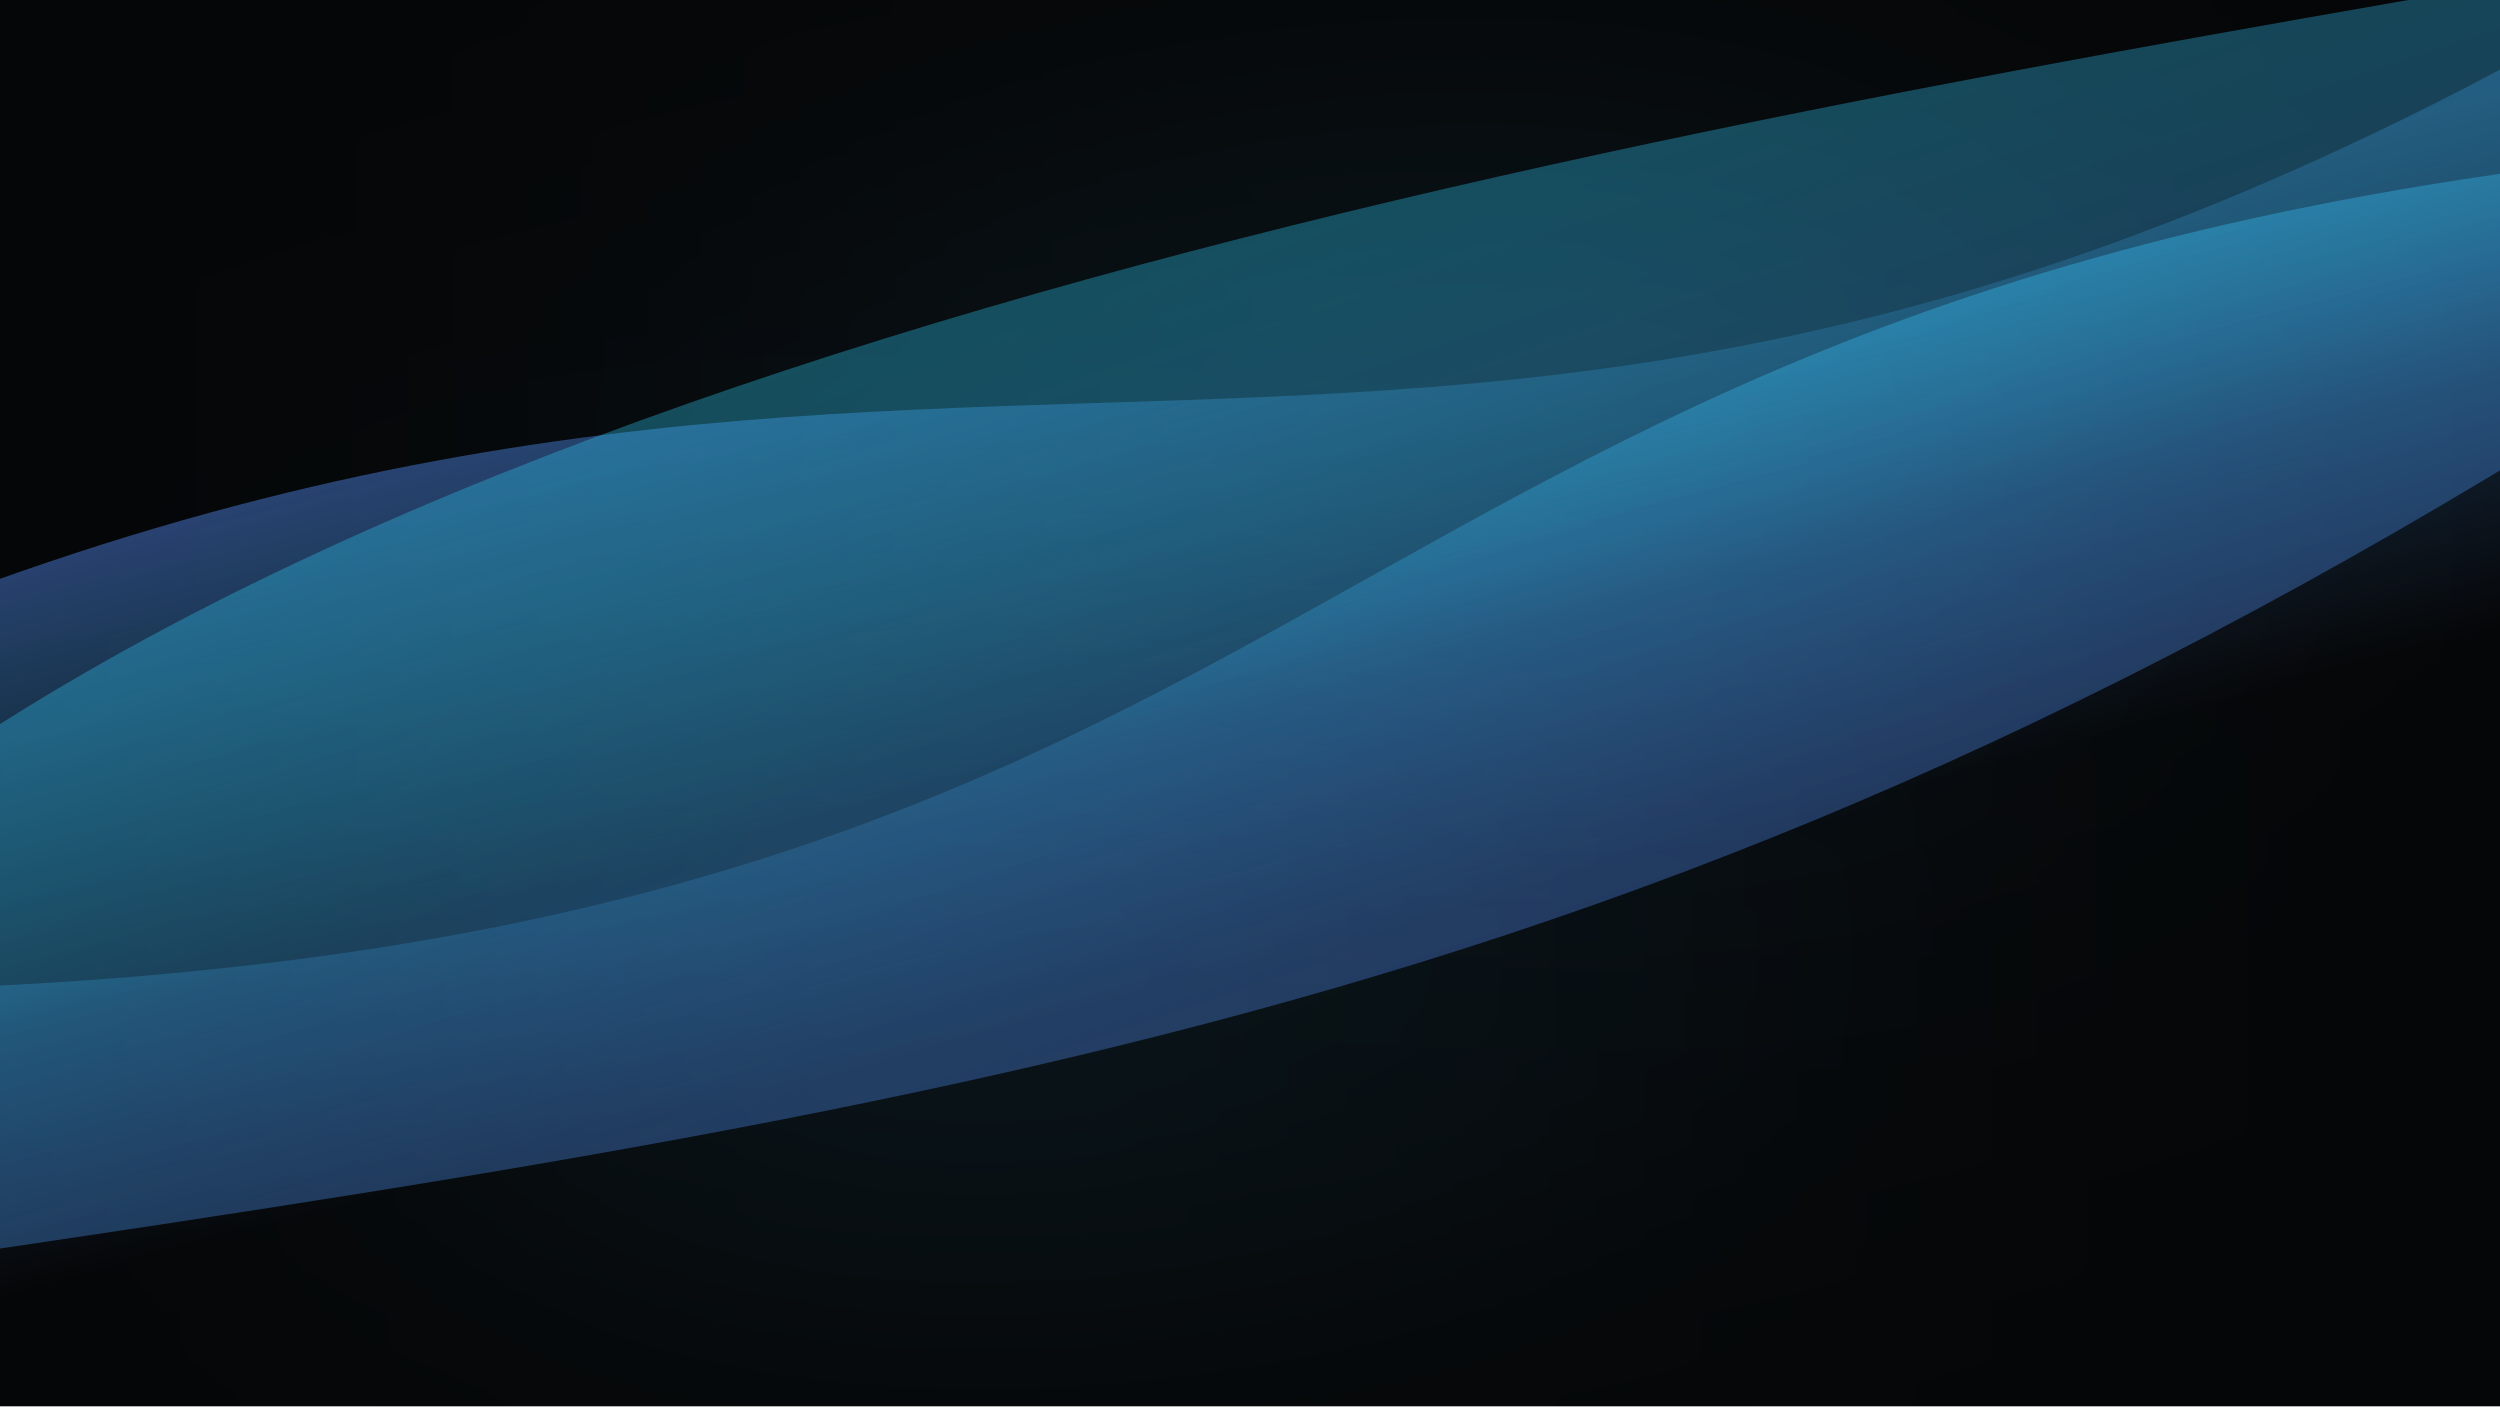
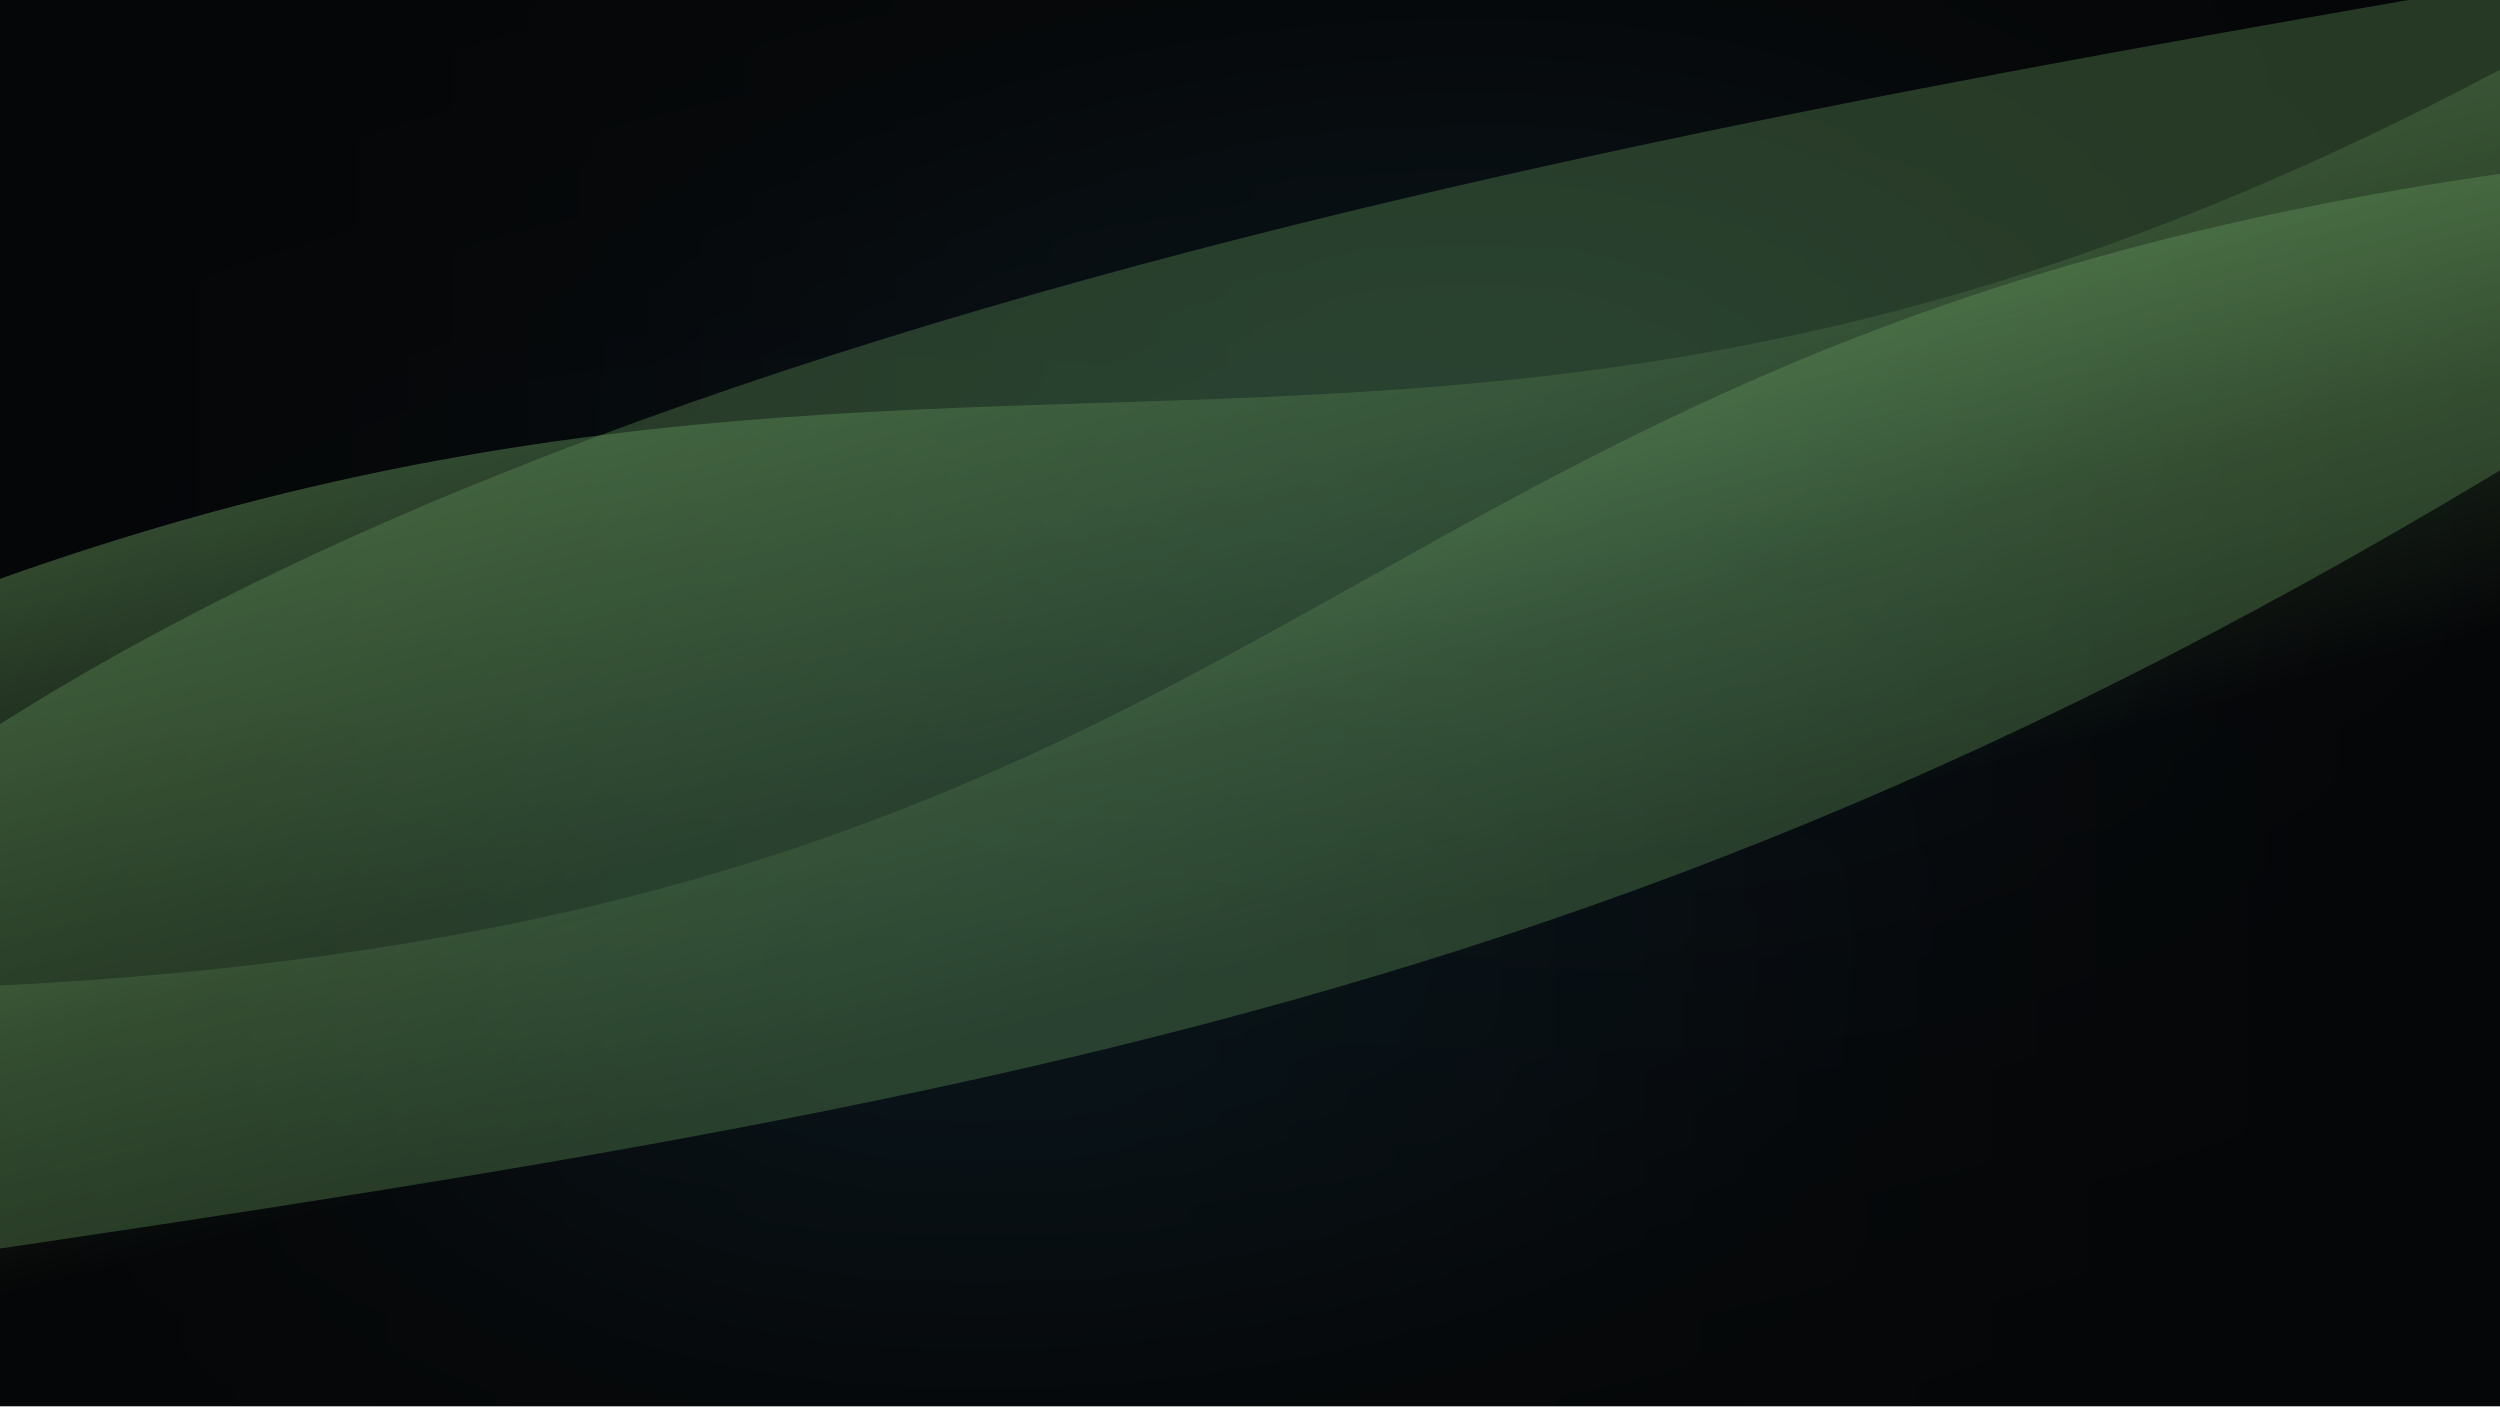
<svg xmlns="http://www.w3.org/2000/svg" width="1920" height="1080" viewBox="0 0 1920 1080" fill="none">
-   <g id="bg-hero-ocean2" clip-path="url(#clip0)">
+   <g clip-path="url(#clip0_1017_7)">
    <rect width="1920" height="1080" fill="#050607" />
-     <g id="Vector 1" filter="url(#filter0_f)">
-       <path d="M286 393.429C664.839 276.759 1105.91 203.944 1405 262.895C1704.1 321.846 1612.07 490.278 1390.36 511.332C1168.65 532.385 737.443 379.835 286 393.429Z" fill="url(#paint0_linear)" fill-opacity="0.3" />
+     <g filter="url(#filter0_f_1017_7)">
+       <path d="M286 393.429C664.839 276.759 1105.91 203.944 1405 262.895C1704.1 321.846 1612.07 490.278 1390.36 511.332C1168.65 532.385 737.443 379.835 286 393.429Z" fill="url(#paint0_linear_1017_7)" fill-opacity="0.3" />
      <path d="M286 393.429C664.839 276.759 1105.91 203.944 1405 262.895C1704.1 321.846 1612.07 490.278 1390.36 511.332C1168.65 532.385 737.443 379.835 286 393.429Z" stroke="black" />
    </g>
-     <g id="Vector 2" filter="url(#filter1_f)">
-       <path d="M1592.1 691.65C1213.44 806.368 772.897 876.909 474.716 816.415C176.534 755.922 269.246 587.964 490.61 568.054C711.974 548.143 1141.51 702.917 1592.1 691.65Z" fill="url(#paint1_linear)" fill-opacity="0.3" />
-       <path d="M1592.1 691.65C1213.44 806.368 772.897 876.909 474.716 816.415C176.534 755.922 269.246 587.964 490.61 568.054C711.974 548.143 1141.51 702.917 1592.1 691.65Z" stroke="black" />
+     <g filter="url(#filter1_f_1017_7)">
+       <path d="M1592.1 691.65C1213.44 806.368 772.897 876.909 474.715 816.415C176.534 755.922 269.246 587.964 490.61 568.054C711.974 548.143 1141.51 702.917 1592.1 691.65Z" fill="url(#paint1_linear_1017_7)" fill-opacity="0.3" />
+       <path d="M1592.1 691.65C1213.44 806.368 772.897 876.909 474.715 816.415C176.534 755.922 269.246 587.964 490.61 568.054C711.974 548.143 1141.51 702.917 1592.1 691.65Z" stroke="black" />
    </g>
-     <path id="bg-heroline3" d="M2189.84 106.261C916.065 186.906 1114.21 777.798 -253.376 761.377L-177.104 1045.83L2266.12 390.713L2189.84 106.261Z" fill="url(#paint2_linear)" fill-opacity="0.4" />
-     <path id="bg-heroline2" d="M-336.001 591.155C740.327 40.002 1064.21 606.951 2134.14 -71.385L2208.62 206.299L-261.521 868.84L-336.001 591.155Z" fill="url(#paint3_linear)" fill-opacity="0.45" />
-     <path id="bg-heroline1" d="M-218.948 725.191C273.071 252.782 1342.21 89.197 2049.05 -34.687L2161.17 -52.9L2135.84 224.372C1309.02 774.349 790.007 843.95 -243.542 994.482L-218.948 725.191Z" fill="url(#paint4_linear)" fill-opacity="0.35" />
+     <path d="M2189.84 106.261C916.065 186.906 1114.21 777.798 -253.376 761.377L-177.104 1045.83L2266.12 390.713L2189.84 106.261Z" fill="url(#paint2_linear_1017_7)" fill-opacity="0.4" />
+     <path d="M-336.001 591.155C740.327 40.002 1064.21 606.951 2134.14 -71.385L2208.62 206.299L-261.521 868.84L-336.001 591.155Z" fill="url(#paint3_linear_1017_7)" fill-opacity="0.45" />
+     <path d="M-218.948 725.191C273.071 252.782 1342.21 89.197 2049.05 -34.686L2161.17 -52.9L2135.84 224.372C1309.02 774.349 790.007 843.951 -243.542 994.482L-218.948 725.191Z" fill="url(#paint4_linear_1017_7)" fill-opacity="0.35" />
  </g>
  <defs>
-     <filter id="filter0_f" x="-95.147" y="-139.5" width="2071.65" height="1034.33" filterUnits="userSpaceOnUse" color-interpolation-filters="sRGB">
+     <filter id="filter0_f_1017_7" x="-95.147" y="-139.5" width="2071.65" height="1034.33" filterUnits="userSpaceOnUse" color-interpolation-filters="sRGB">
      <feFlood flood-opacity="0" result="BackgroundImageFix" />
      <feBlend mode="normal" in="SourceGraphic" in2="BackgroundImageFix" result="shape" />
-       <feGaussianBlur stdDeviation="190.5" result="effect1_foregroundBlur" />
+       <feGaussianBlur stdDeviation="190.5" result="effect1_foregroundBlur_1017_7" />
    </filter>
-     <filter id="filter1_f" x="-95.759" y="184.783" width="2069.01" height="1035.29" filterUnits="userSpaceOnUse" color-interpolation-filters="sRGB">
+     <filter id="filter1_f_1017_7" x="-95.759" y="184.783" width="2069.01" height="1035.29" filterUnits="userSpaceOnUse" color-interpolation-filters="sRGB">
      <feFlood flood-opacity="0" result="BackgroundImageFix" />
      <feBlend mode="normal" in="SourceGraphic" in2="BackgroundImageFix" result="shape" />
-       <feGaussianBlur stdDeviation="190.5" result="effect1_foregroundBlur" />
+       <feGaussianBlur stdDeviation="190.5" result="effect1_foregroundBlur_1017_7" />
    </filter>
-     <linearGradient id="paint0_linear" x1="940.5" y1="242" x2="940.5" y2="513.33" gradientUnits="userSpaceOnUse">
+     <linearGradient id="paint0_linear_1017_7" x1="940.5" y1="242" x2="940.5" y2="513.33" gradientUnits="userSpaceOnUse">
      <stop stop-color="#2DC7ED" />
      <stop offset="1" stop-color="#538BF0" stop-opacity="0" />
    </linearGradient>
-     <linearGradient id="paint1_linear" x1="938.16" y1="839.705" x2="939.562" y2="568.375" gradientUnits="userSpaceOnUse">
+     <linearGradient id="paint1_linear_1017_7" x1="938.16" y1="839.705" x2="939.562" y2="568.375" gradientUnits="userSpaceOnUse">
      <stop stop-color="#2DC7ED" />
      <stop offset="1" stop-color="#538BF0" stop-opacity="0" />
    </linearGradient>
-     <linearGradient id="paint2_linear" x1="1220.73" y1="301.912" x2="1313.06" y2="646.26" gradientUnits="userSpaceOnUse">
-       <stop stop-color="#2DC7ED" />
-       <stop offset="1" stop-color="#538AF0" stop-opacity="0" />
+     <linearGradient id="paint2_linear_1017_7" x1="1220.73" y1="301.912" x2="1313.06" y2="646.261" gradientUnits="userSpaceOnUse">
+       <stop stop-color="#66995D" />
+       <stop offset="1" stop-color="#66995D" stop-opacity="0" />
    </linearGradient>
-     <linearGradient id="paint3_linear" x1="883.022" y1="200.063" x2="973.548" y2="537.569" gradientUnits="userSpaceOnUse">
-       <stop stop-color="#538AF0" />
-       <stop offset="1" stop-color="#2DC7ED" stop-opacity="0" />
+     <linearGradient id="paint3_linear_1017_7" x1="883.022" y1="200.063" x2="973.548" y2="537.57" gradientUnits="userSpaceOnUse">
+       <stop stop-color="#66995D" />
+       <stop offset="1" stop-color="#66995D" stop-opacity="0" />
    </linearGradient>
-     <linearGradient id="paint4_linear" x1="866.758" y1="196.038" x2="1053.25" y2="752.668" gradientUnits="userSpaceOnUse">
-       <stop stop-color="#2DC7ED" />
-       <stop offset="1" stop-color="#538AF0" />
+     <linearGradient id="paint4_linear_1017_7" x1="866.758" y1="196.038" x2="1053.25" y2="752.668" gradientUnits="userSpaceOnUse">
+       <stop stop-color="#66995D" />
+       <stop offset="0.445" stop-color="#66995D" />
    </linearGradient>
-     <clipPath id="clip0">
+     <clipPath id="clip0_1017_7">
      <rect width="1920" height="1080" fill="white" />
    </clipPath>
  </defs>
</svg>
